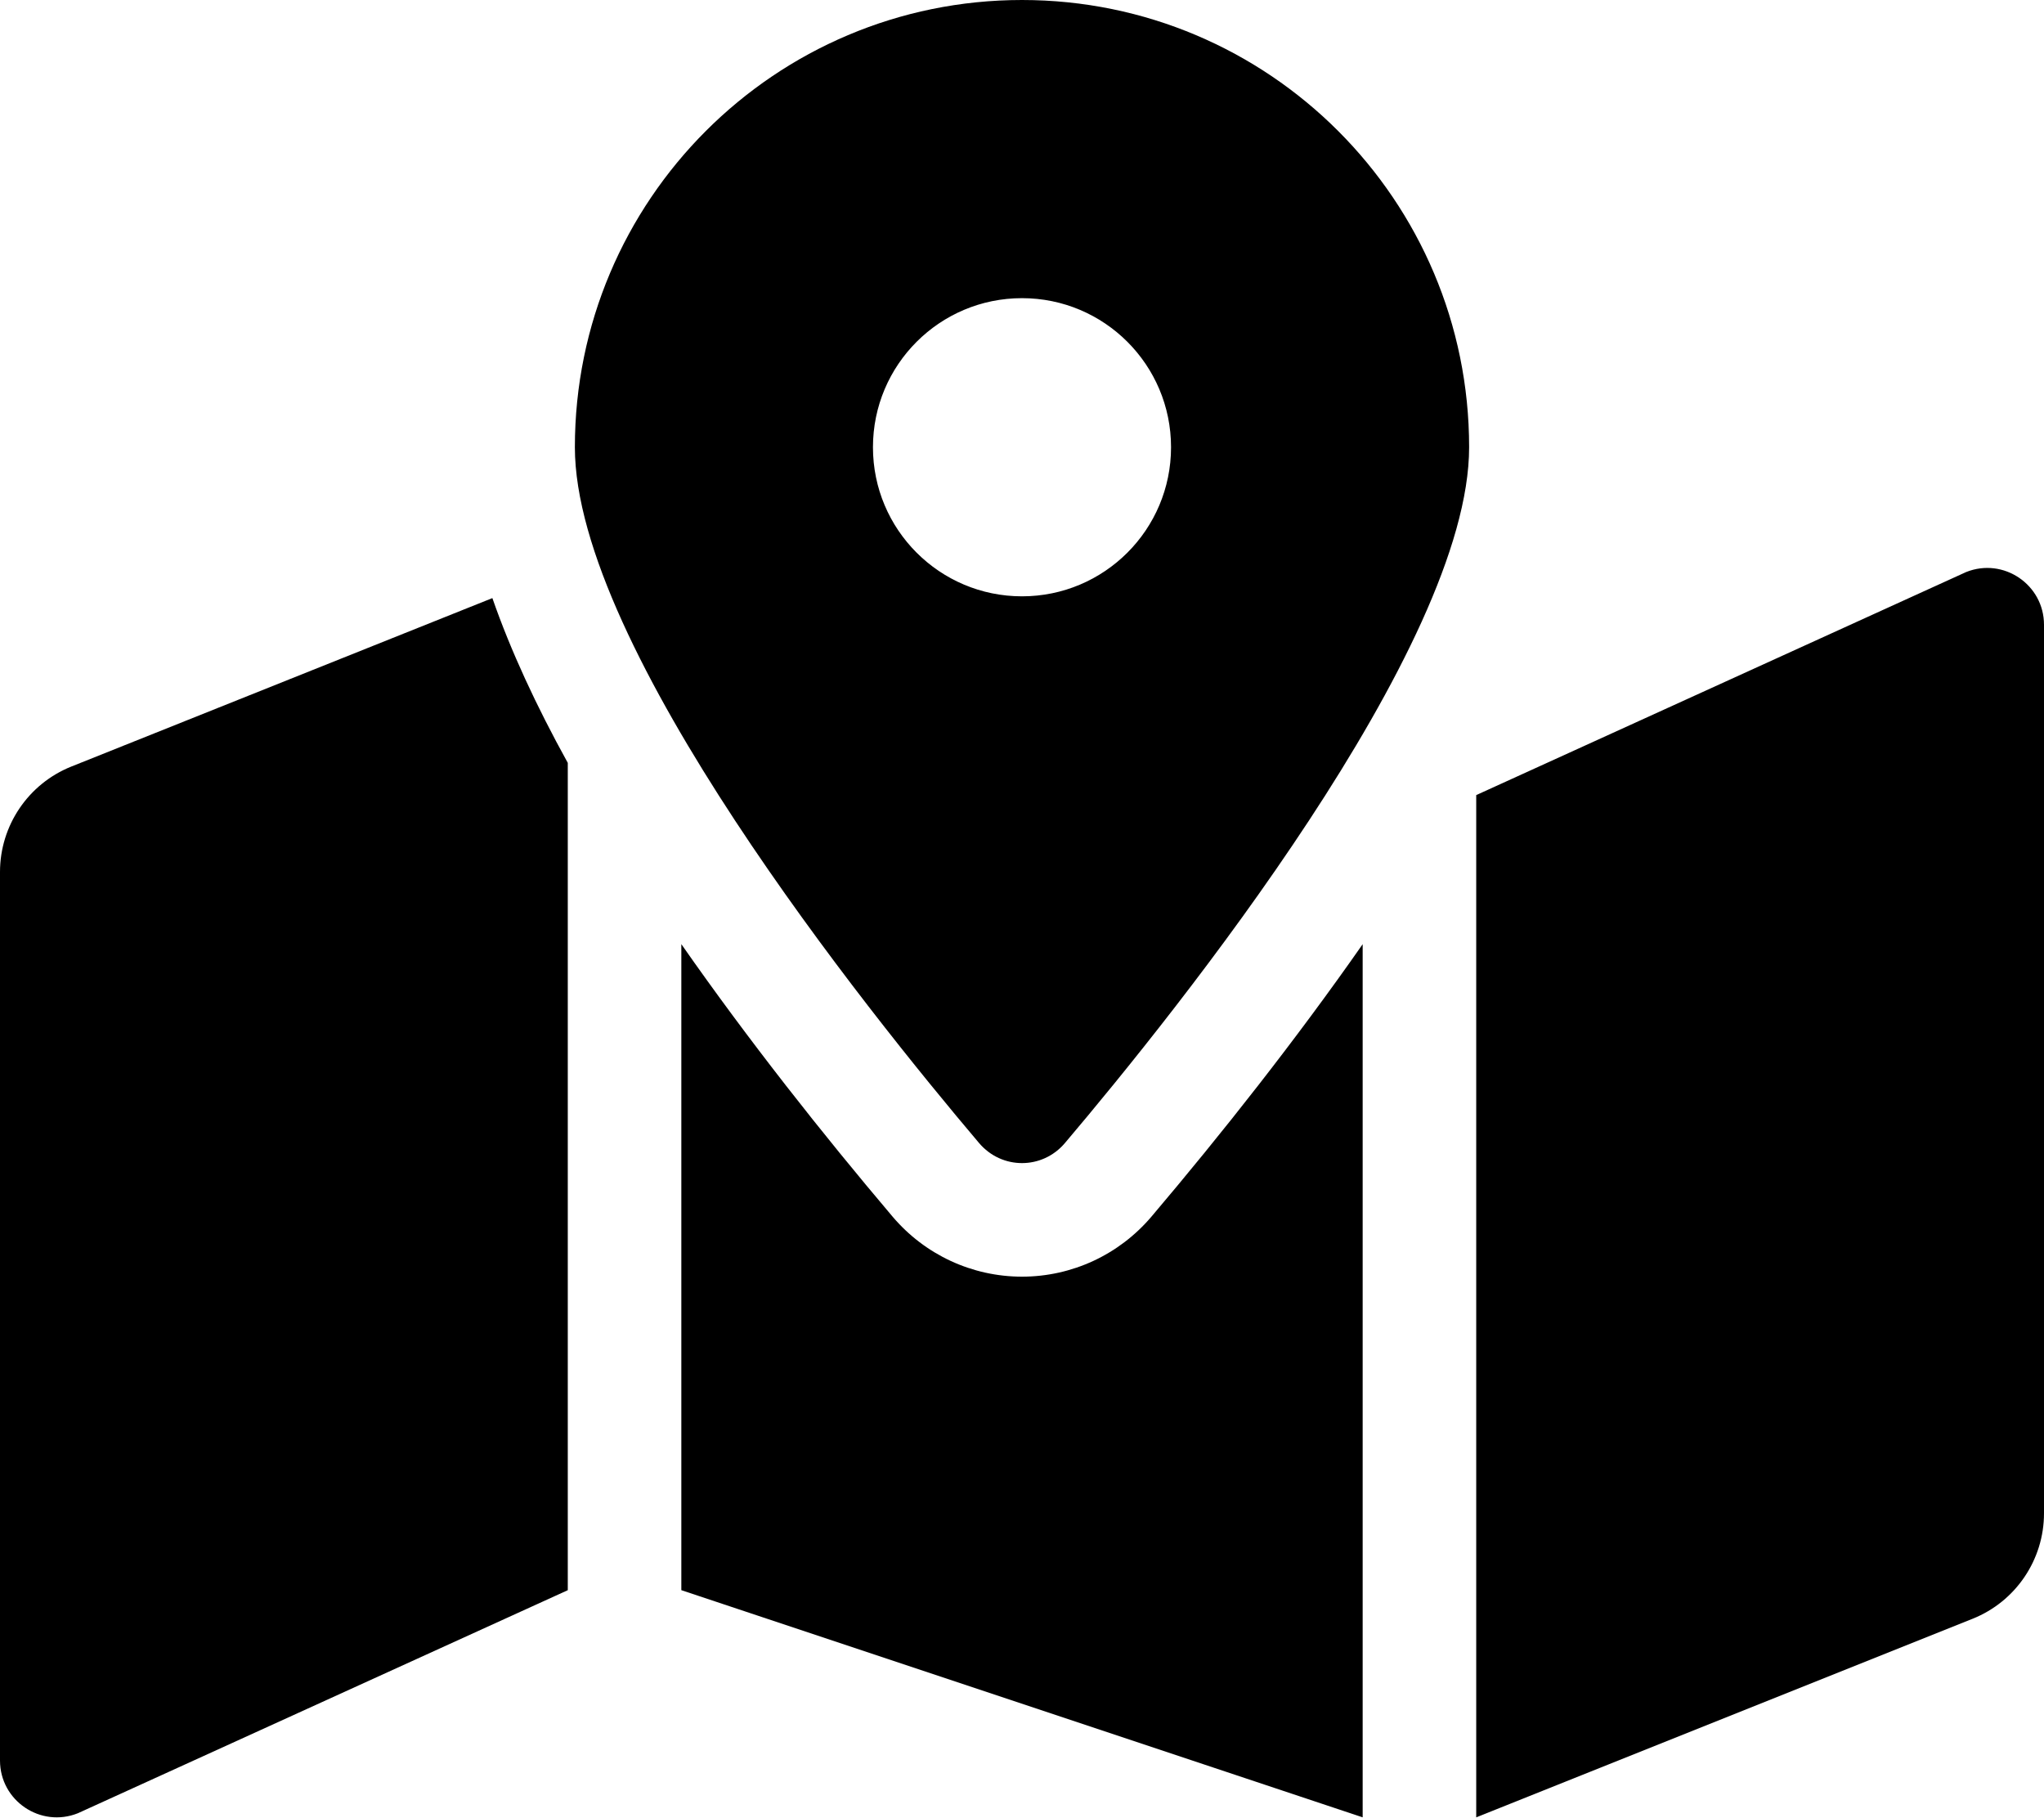
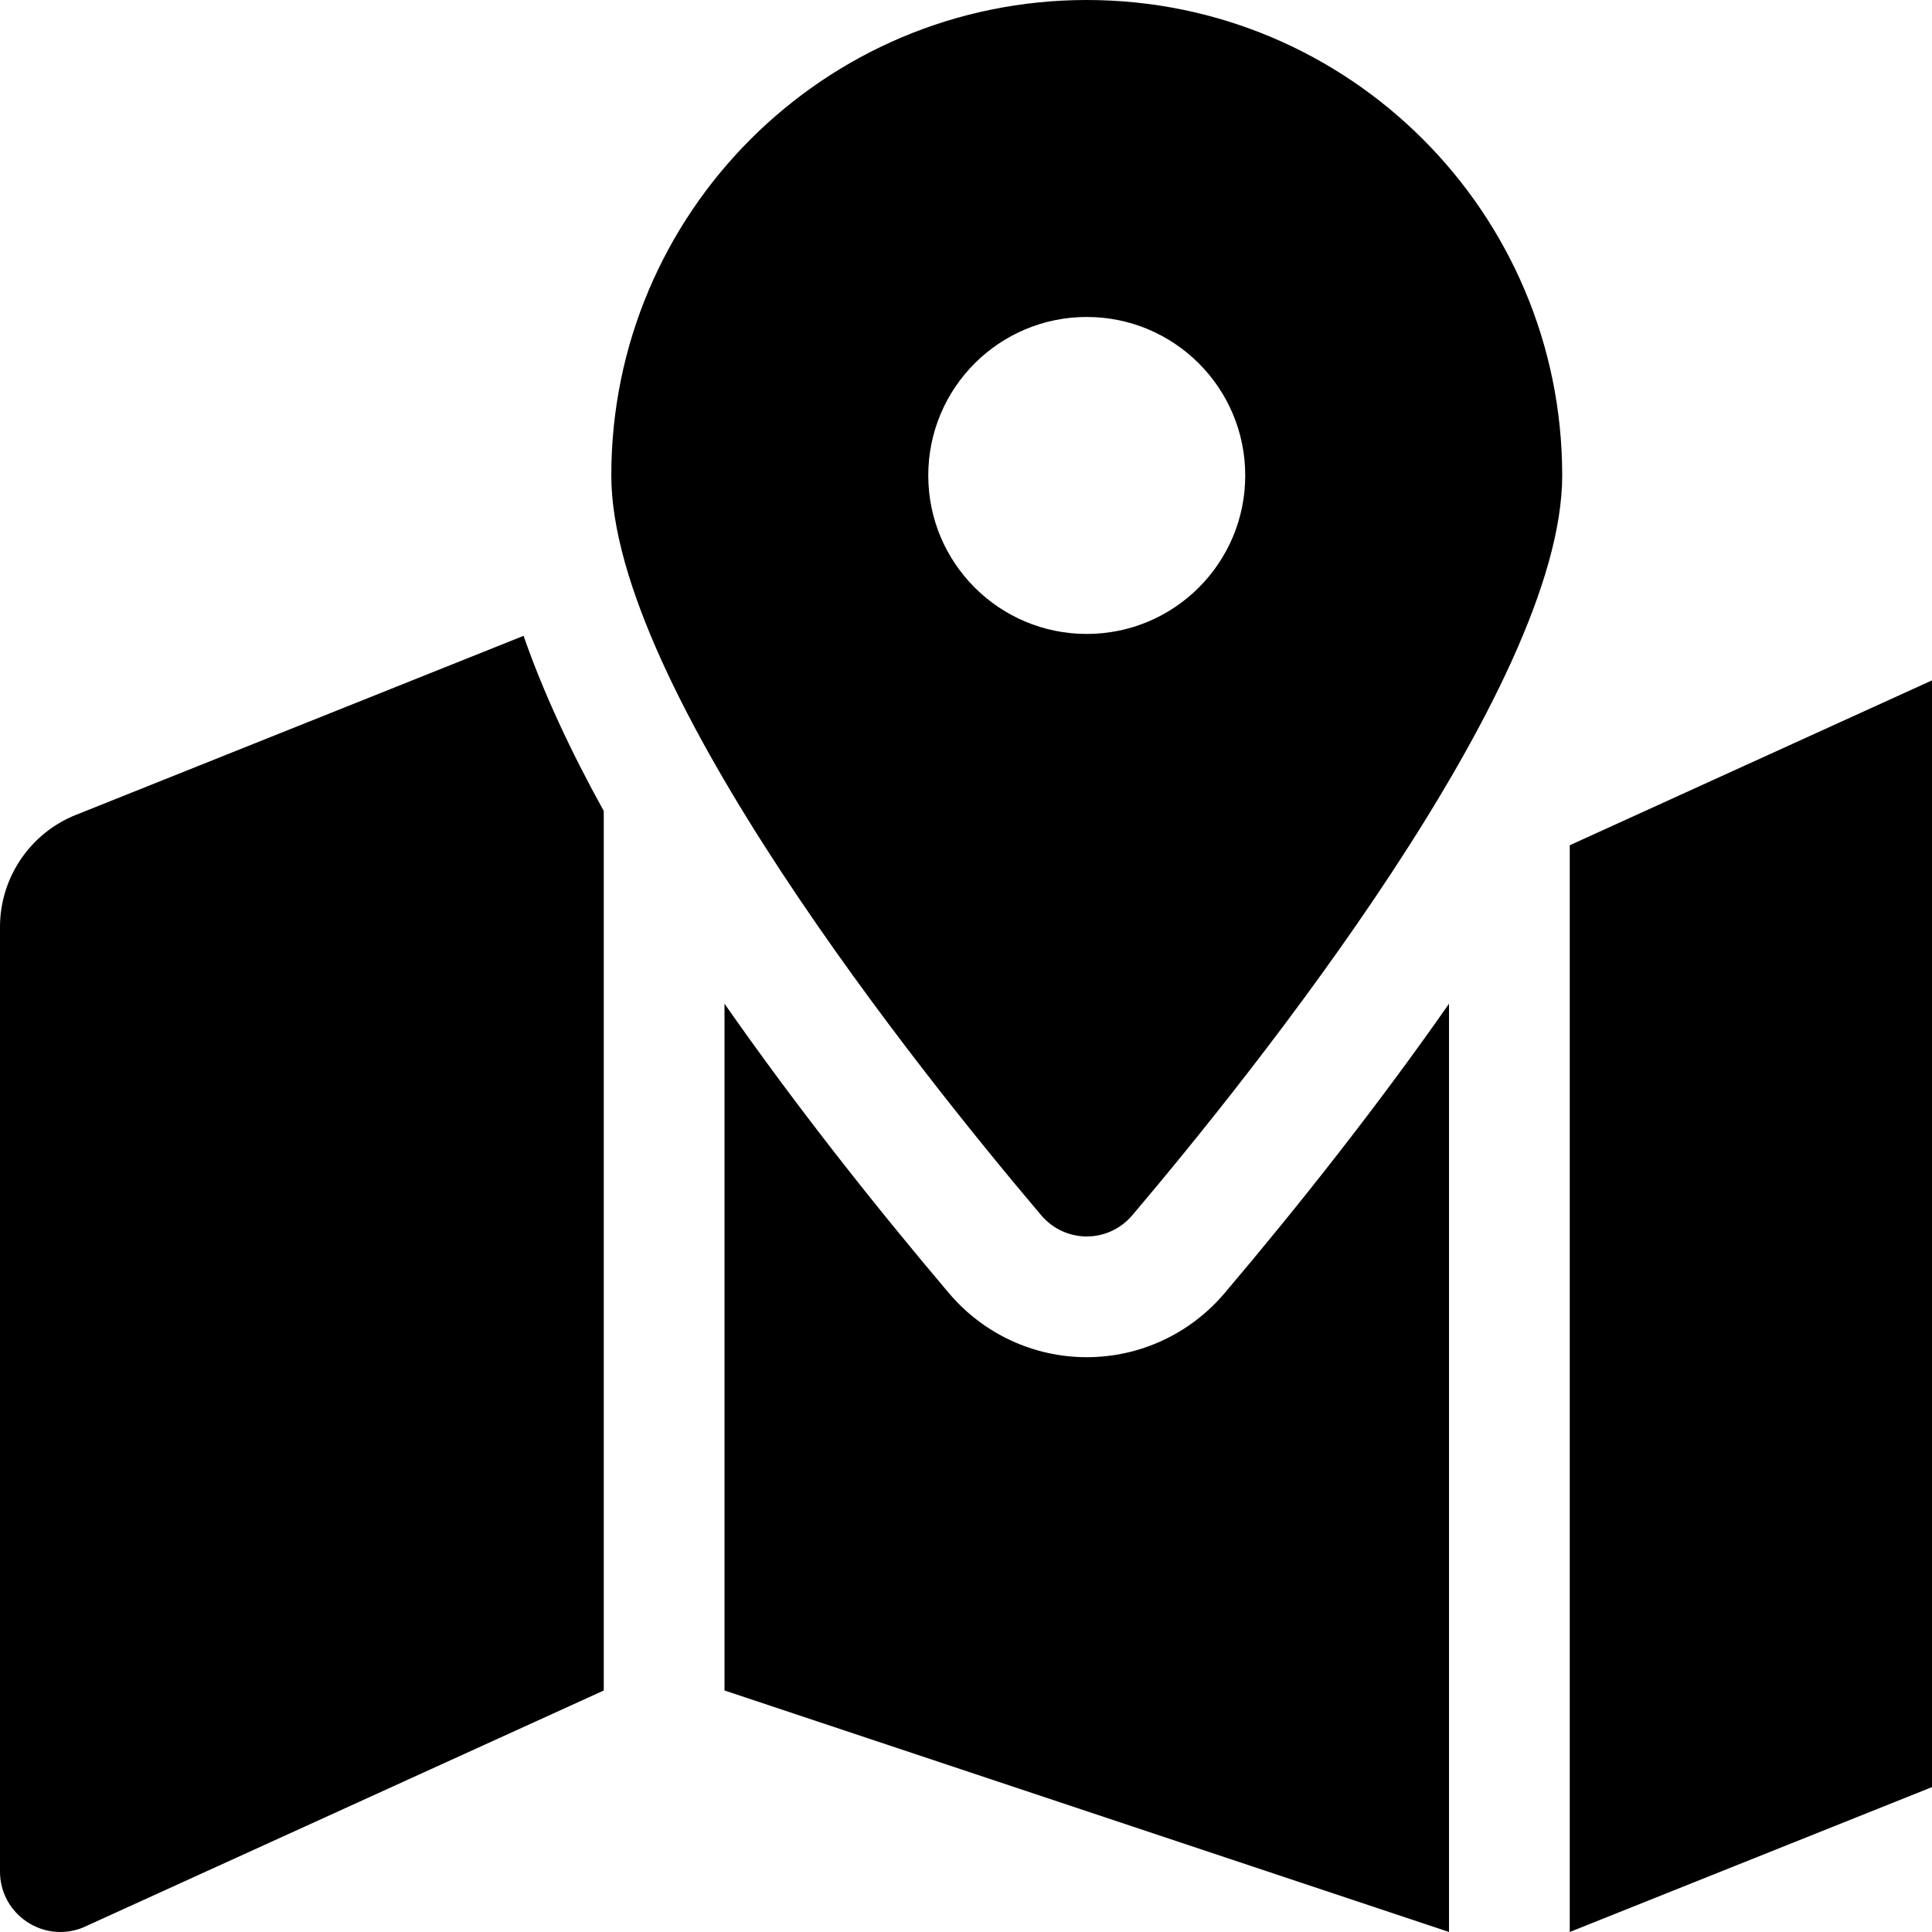
- <svg xmlns="http://www.w3.org/2000/svg" aria-hidden="true" focusable="false" data-prefix="fas" data-icon="map-marked-alt" class="svg-inline--fa fa-map-marked-alt fa-w-18" role="img" viewBox="0 0 576 512">
-   <path fill="currentColor" d="M288 0c-69.59 0-126 56.41-126 126 0 56.26 82.35 158.8 113.9 196.02 6.39 7.54 17.82 7.54 24.2 0C331.65 284.8 414 182.26 414 126 414 56.41 357.59 0 288 0zm0 168c-23.2 0-42-18.8-42-42s18.8-42 42-42 42 18.8 42 42-18.8 42-42 42zM20.12 215.95A32.006 32.006 0 0 0 0 245.66v250.32c0 11.32 11.43 19.06 21.94 14.86L160 448V214.92c-8.84-15.98-16.07-31.54-21.25-46.42L20.12 215.95zM288 359.67c-14.07 0-27.38-6.18-36.51-16.96-19.66-23.2-40.57-49.62-59.49-76.72v182l192 64V266c-18.92 27.09-39.82 53.52-59.49 76.72-9.13 10.77-22.44 16.95-36.51 16.95zm266.06-198.51L416 224v288l139.88-55.95A31.996 31.996 0 0 0 576 426.34V176.02c0-11.32-11.43-19.06-21.94-14.86z" />
+ <svg xmlns="http://www.w3.org/2000/svg" aria-hidden="true" focusable="false" role="img" viewBox="0 0 512 512">
+   <path d="M288 0c-69.59 0-126 56.41-126 126 0 56.26 82.35 158.8 113.9 196.02 6.39 7.54 17.82 7.54 24.2 0C331.65 284.8 414 182.26 414 126 414 56.41 357.59 0 288 0zm0 168c-23.2 0-42-18.8-42-42s18.8-42 42-42 42 18.8 42 42-18.8 42-42 42zM20.12 215.95A32.006 32.006 0 0 0 0 245.66v250.32c0 11.32 11.43 19.06 21.94 14.86L160 448V214.92c-8.84-15.98-16.07-31.54-21.25-46.42L20.12 215.95zM288 359.67c-14.07 0-27.38-6.18-36.51-16.96-19.66-23.2-40.57-49.62-59.49-76.72v182l192 64V266c-18.92 27.09-39.82 53.52-59.49 76.72-9.13 10.77-22.44 16.95-36.51 16.95zm266.06-198.51L416 224v288l139.88-55.95A31.996 31.996 0 0 0 576 426.34V176.02c0-11.32-11.43-19.06-21.94-14.86z" />
</svg>
